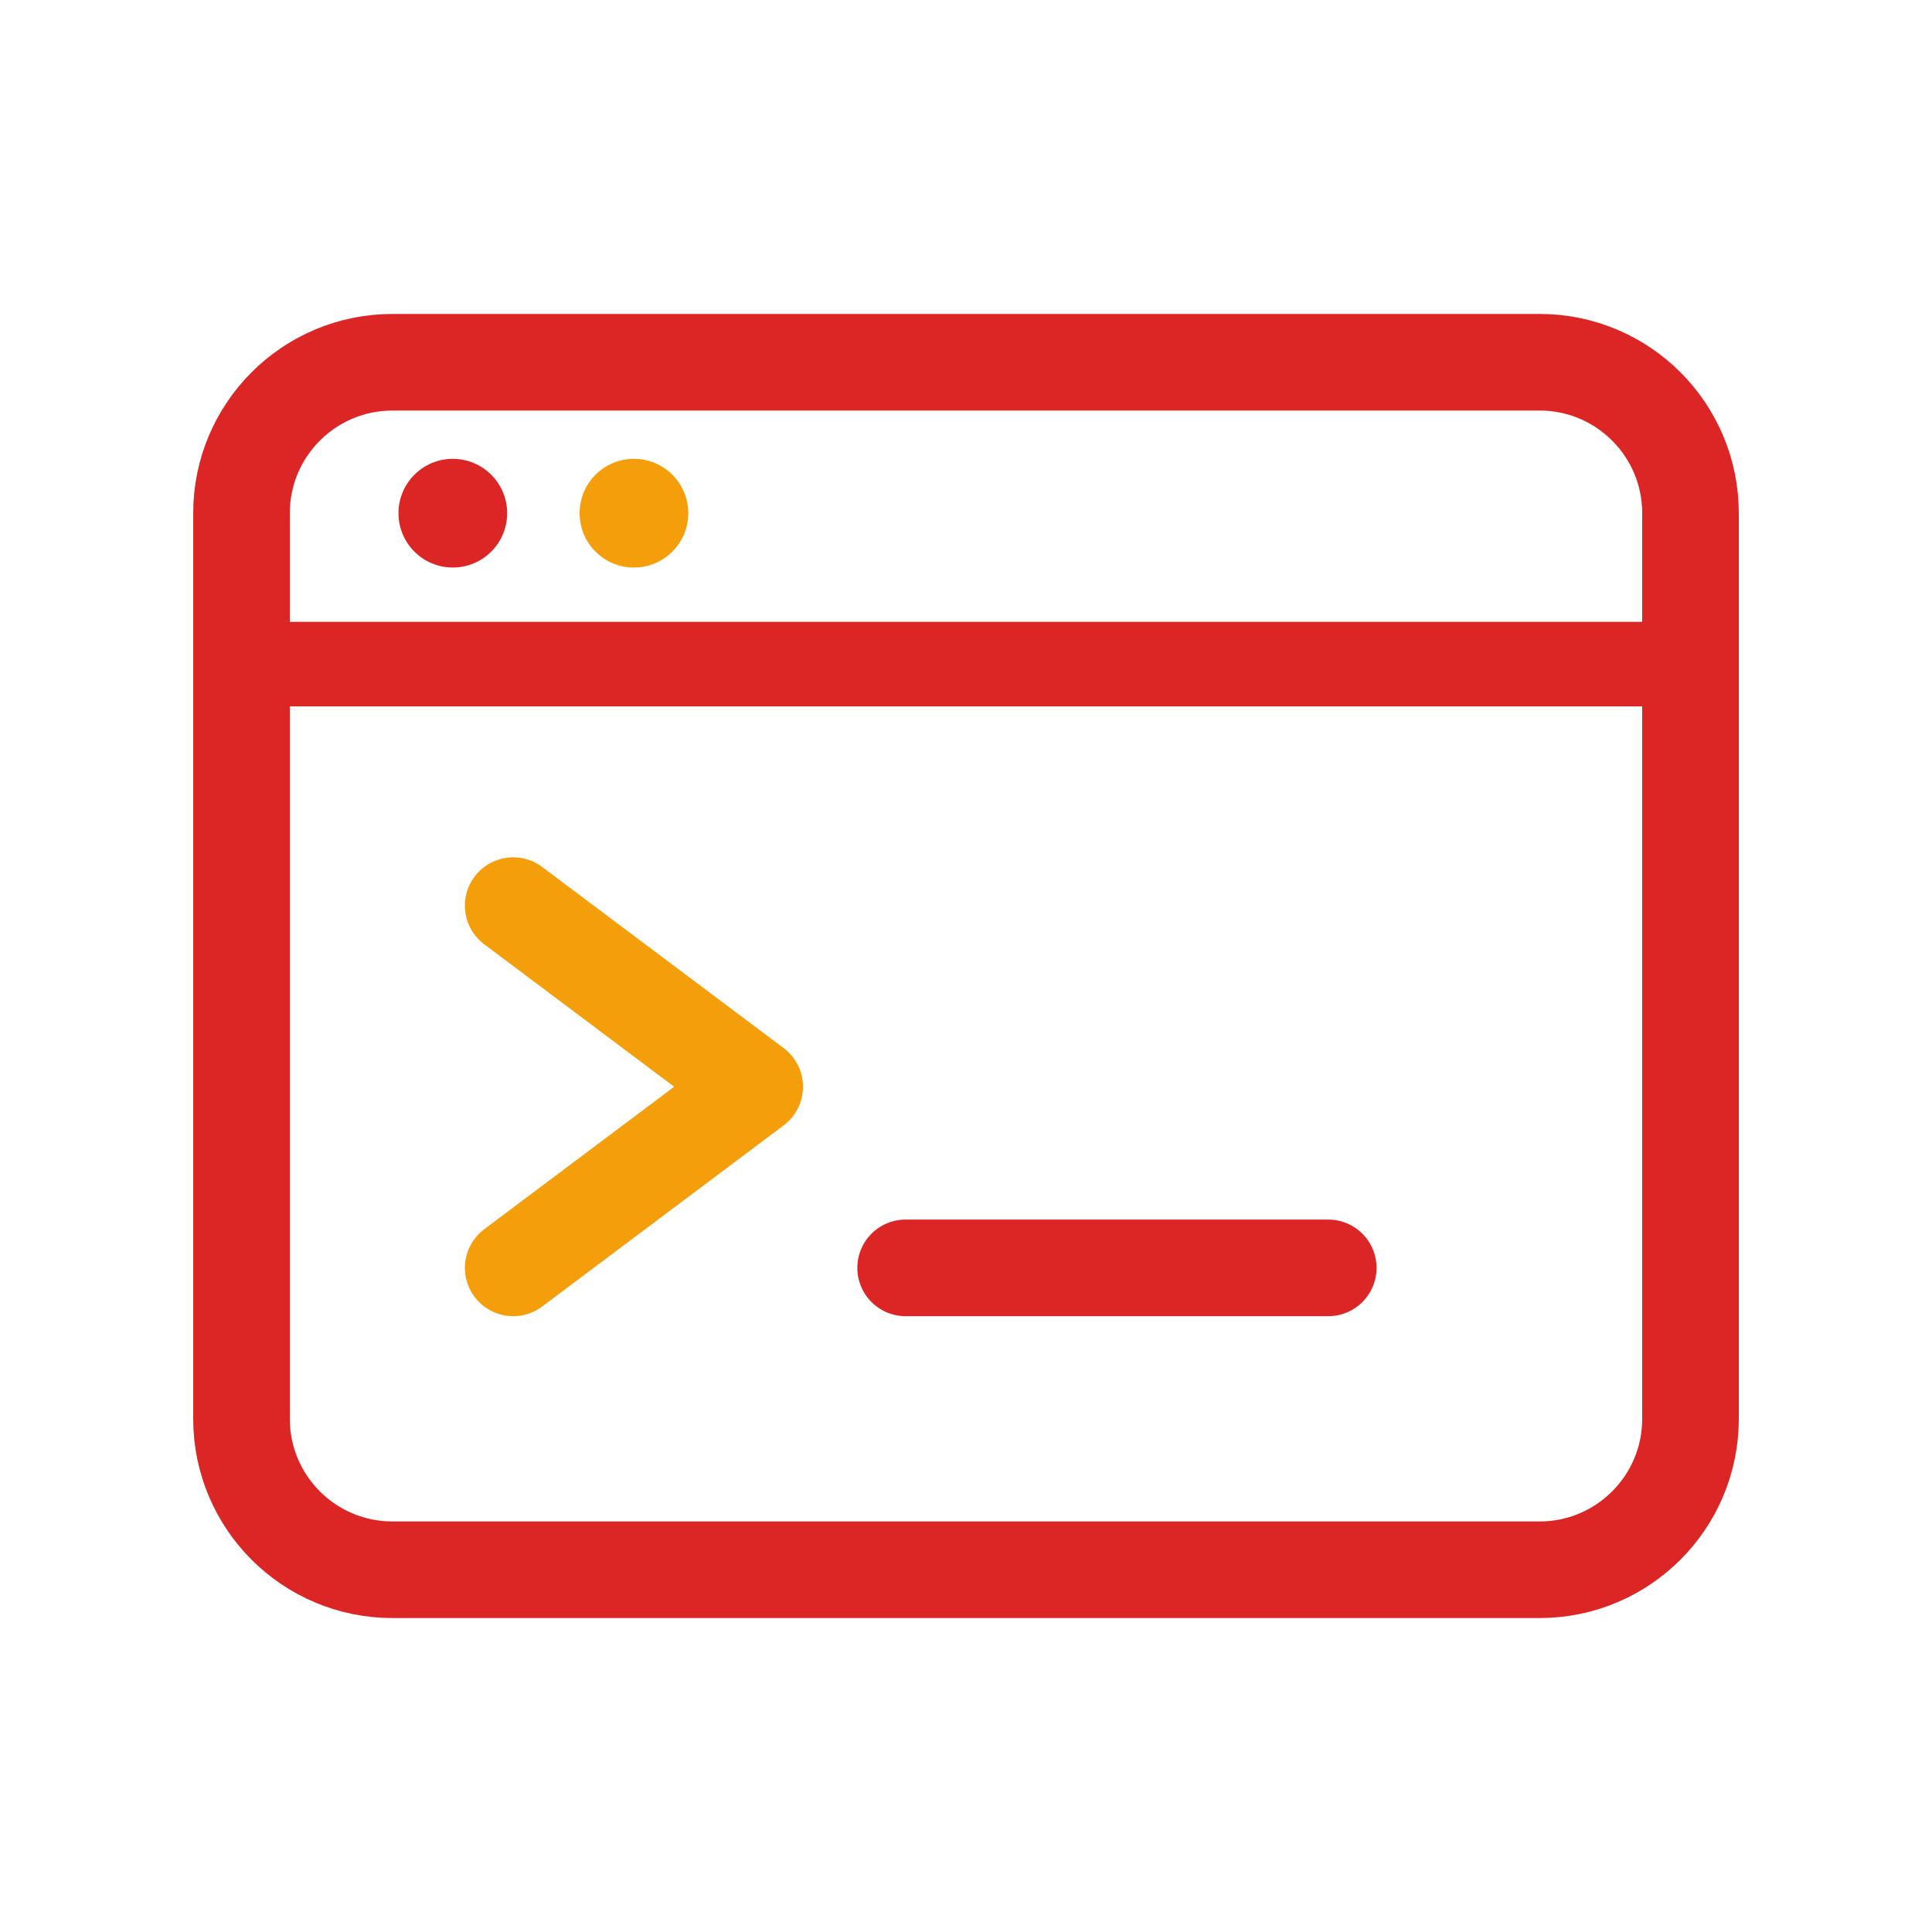
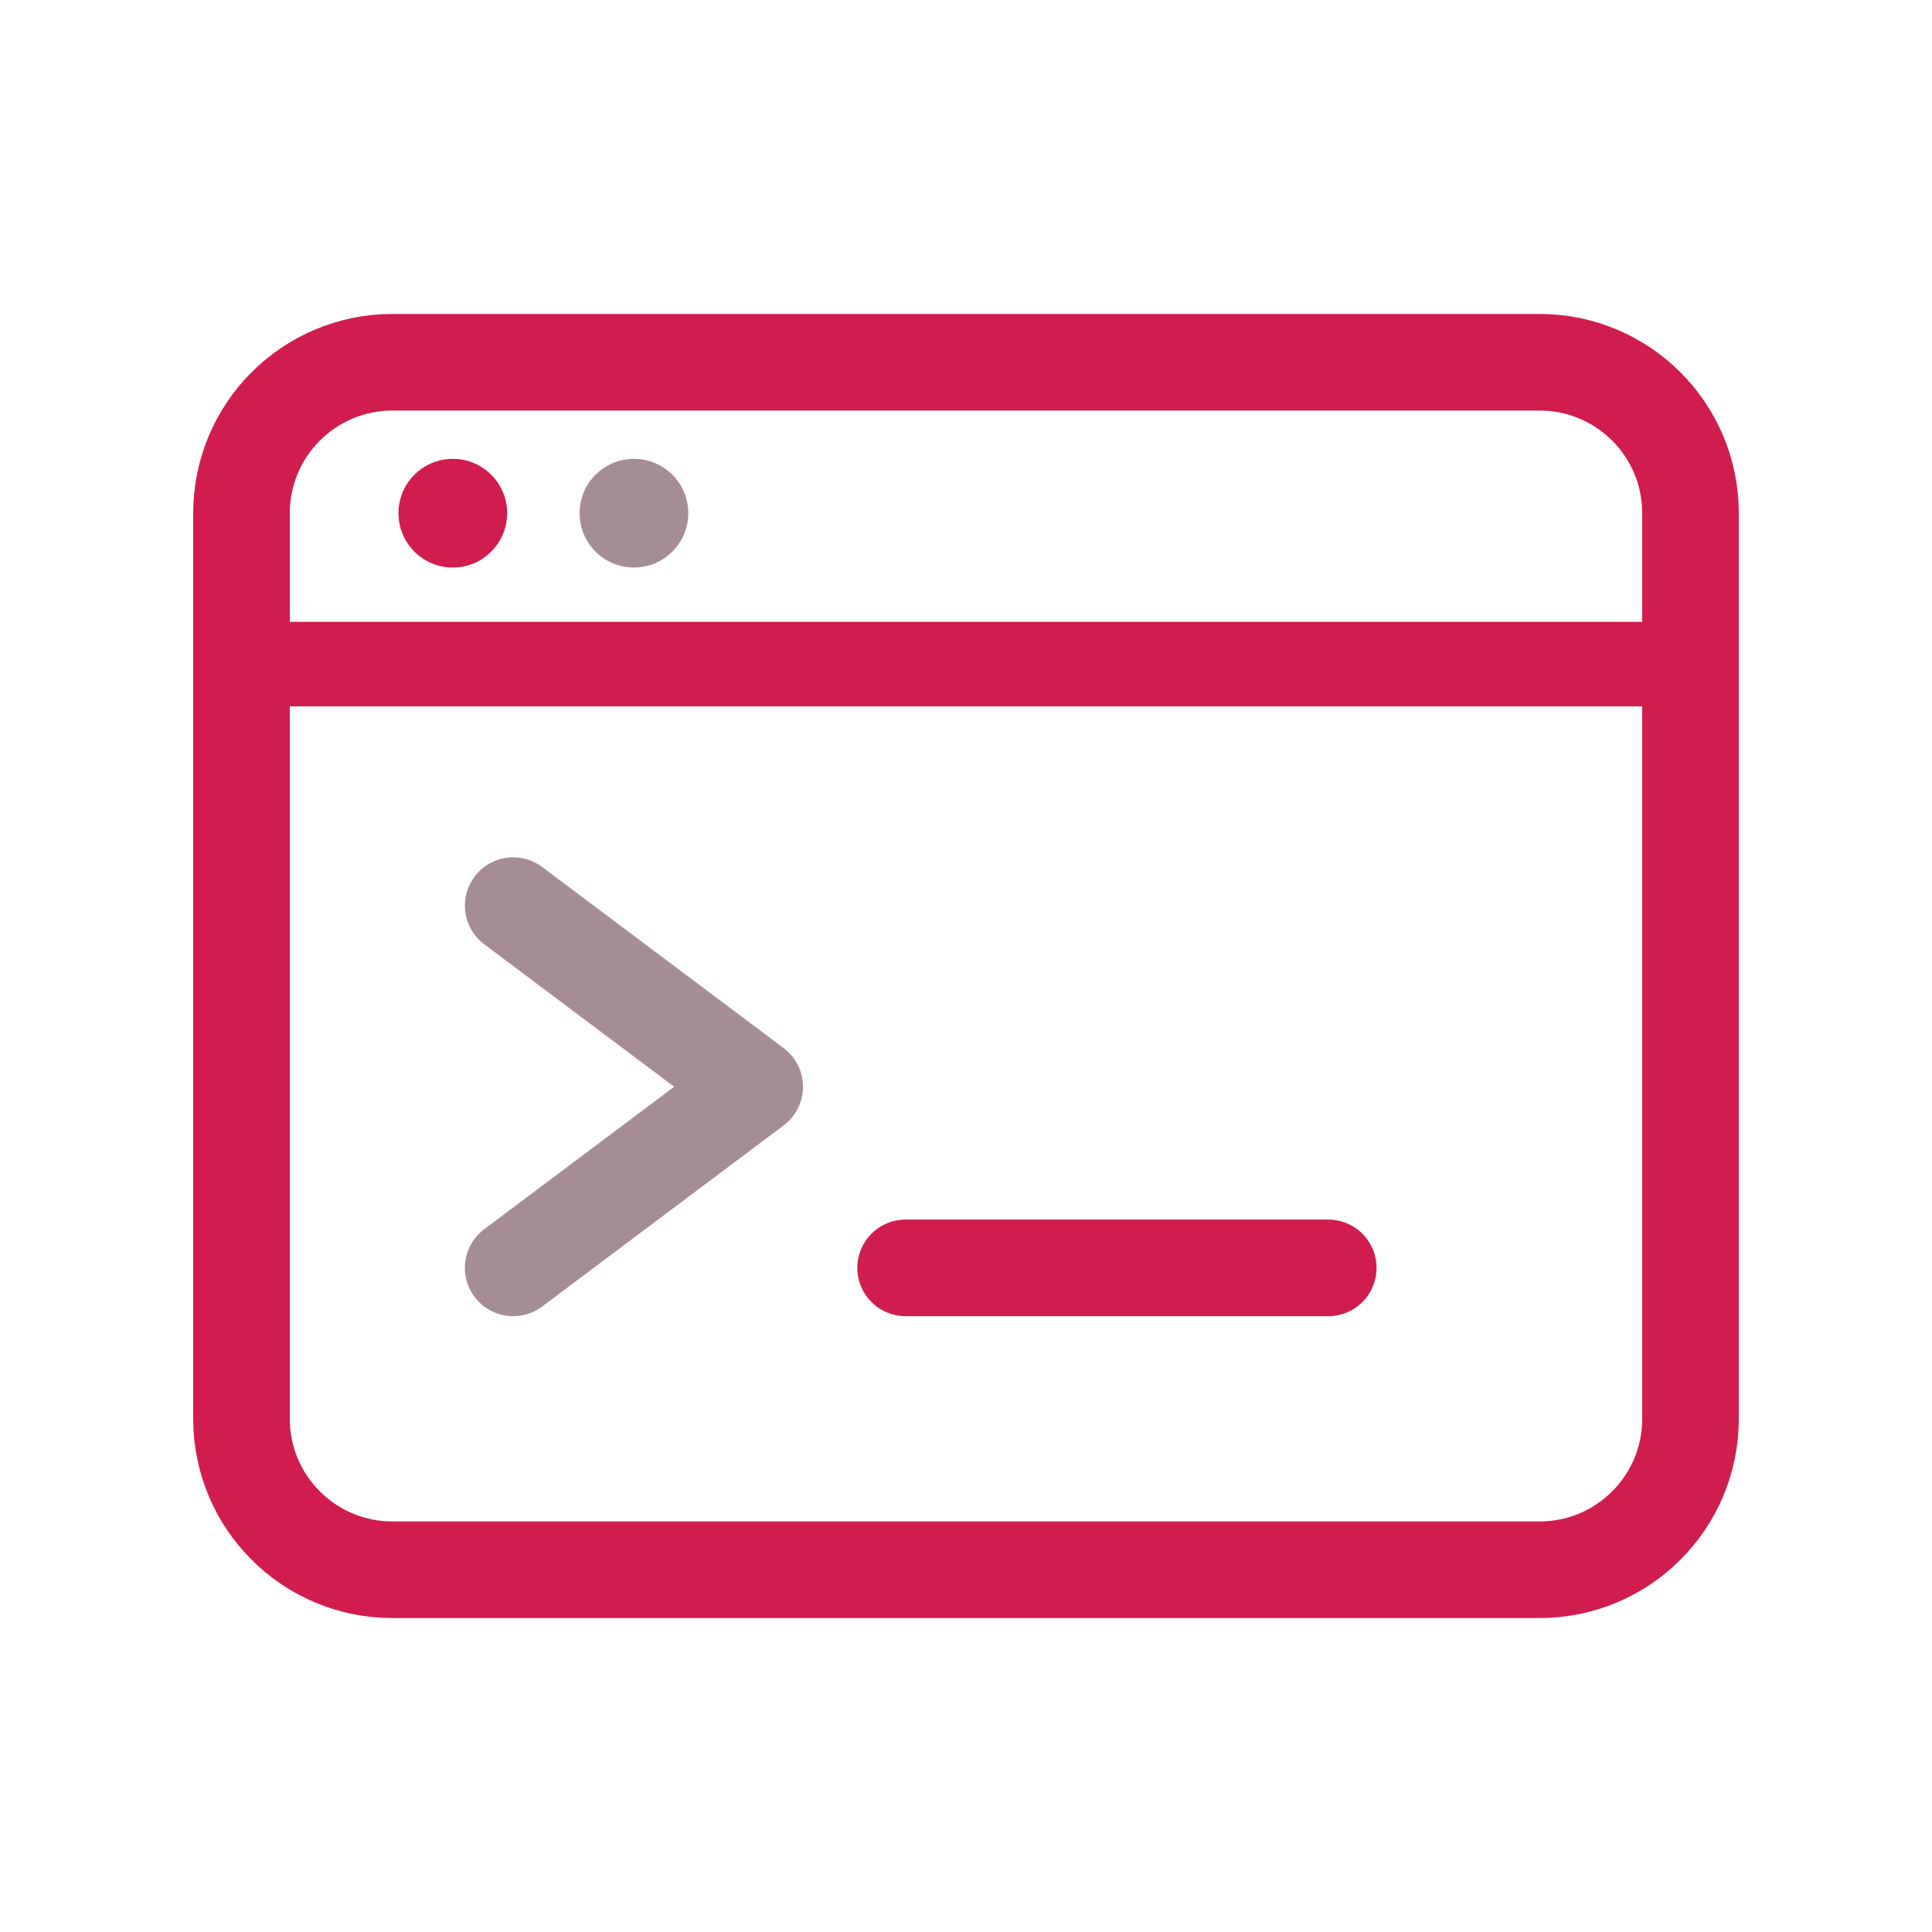
<svg xmlns="http://www.w3.org/2000/svg" viewBox="0 0 64 64" width="64" height="64" fill="none" stroke-linecap="round" stroke-linejoin="round" role="img" aria-label="Developer Workflow Automation">
-   <rect x="8" y="12" width="48" height="40" rx="5" stroke="#DC2626" stroke-width="3.2" />
-   <line x1="8" y1="22" x2="56" y2="22" stroke="#DC2626" stroke-width="2.8" />
-   <circle cx="15" cy="17" r="1.8" fill="#DC2626" />
-   <circle cx="21" cy="17" r="1.8" fill="#F59E0B" />
-   <polyline points="17,30 25,36 17,42" stroke="#F59E0B" stroke-width="3.2" />
-   <line x1="30" y1="42" x2="44" y2="42" stroke="#DC2626" stroke-width="3.2" />
+   <rect x="8" y="12" width="48" height="40" rx="5" stroke="#D11D4E" stroke-width="3.2" />
+   <line x1="8" y1="22" x2="56" y2="22" stroke="#D11D4E" stroke-width="2.8" />
+   <circle cx="15" cy="17" r="1.8" fill="#D11D4E" />
+   <circle cx="21" cy="17" r="1.8" fill="#A58E93" />
+   <polyline points="17,30 25,36 17,42" stroke="#A58E93" stroke-width="3.2" />
+   <line x1="30" y1="42" x2="44" y2="42" stroke="#D11D4E" stroke-width="3.2" />
</svg>
